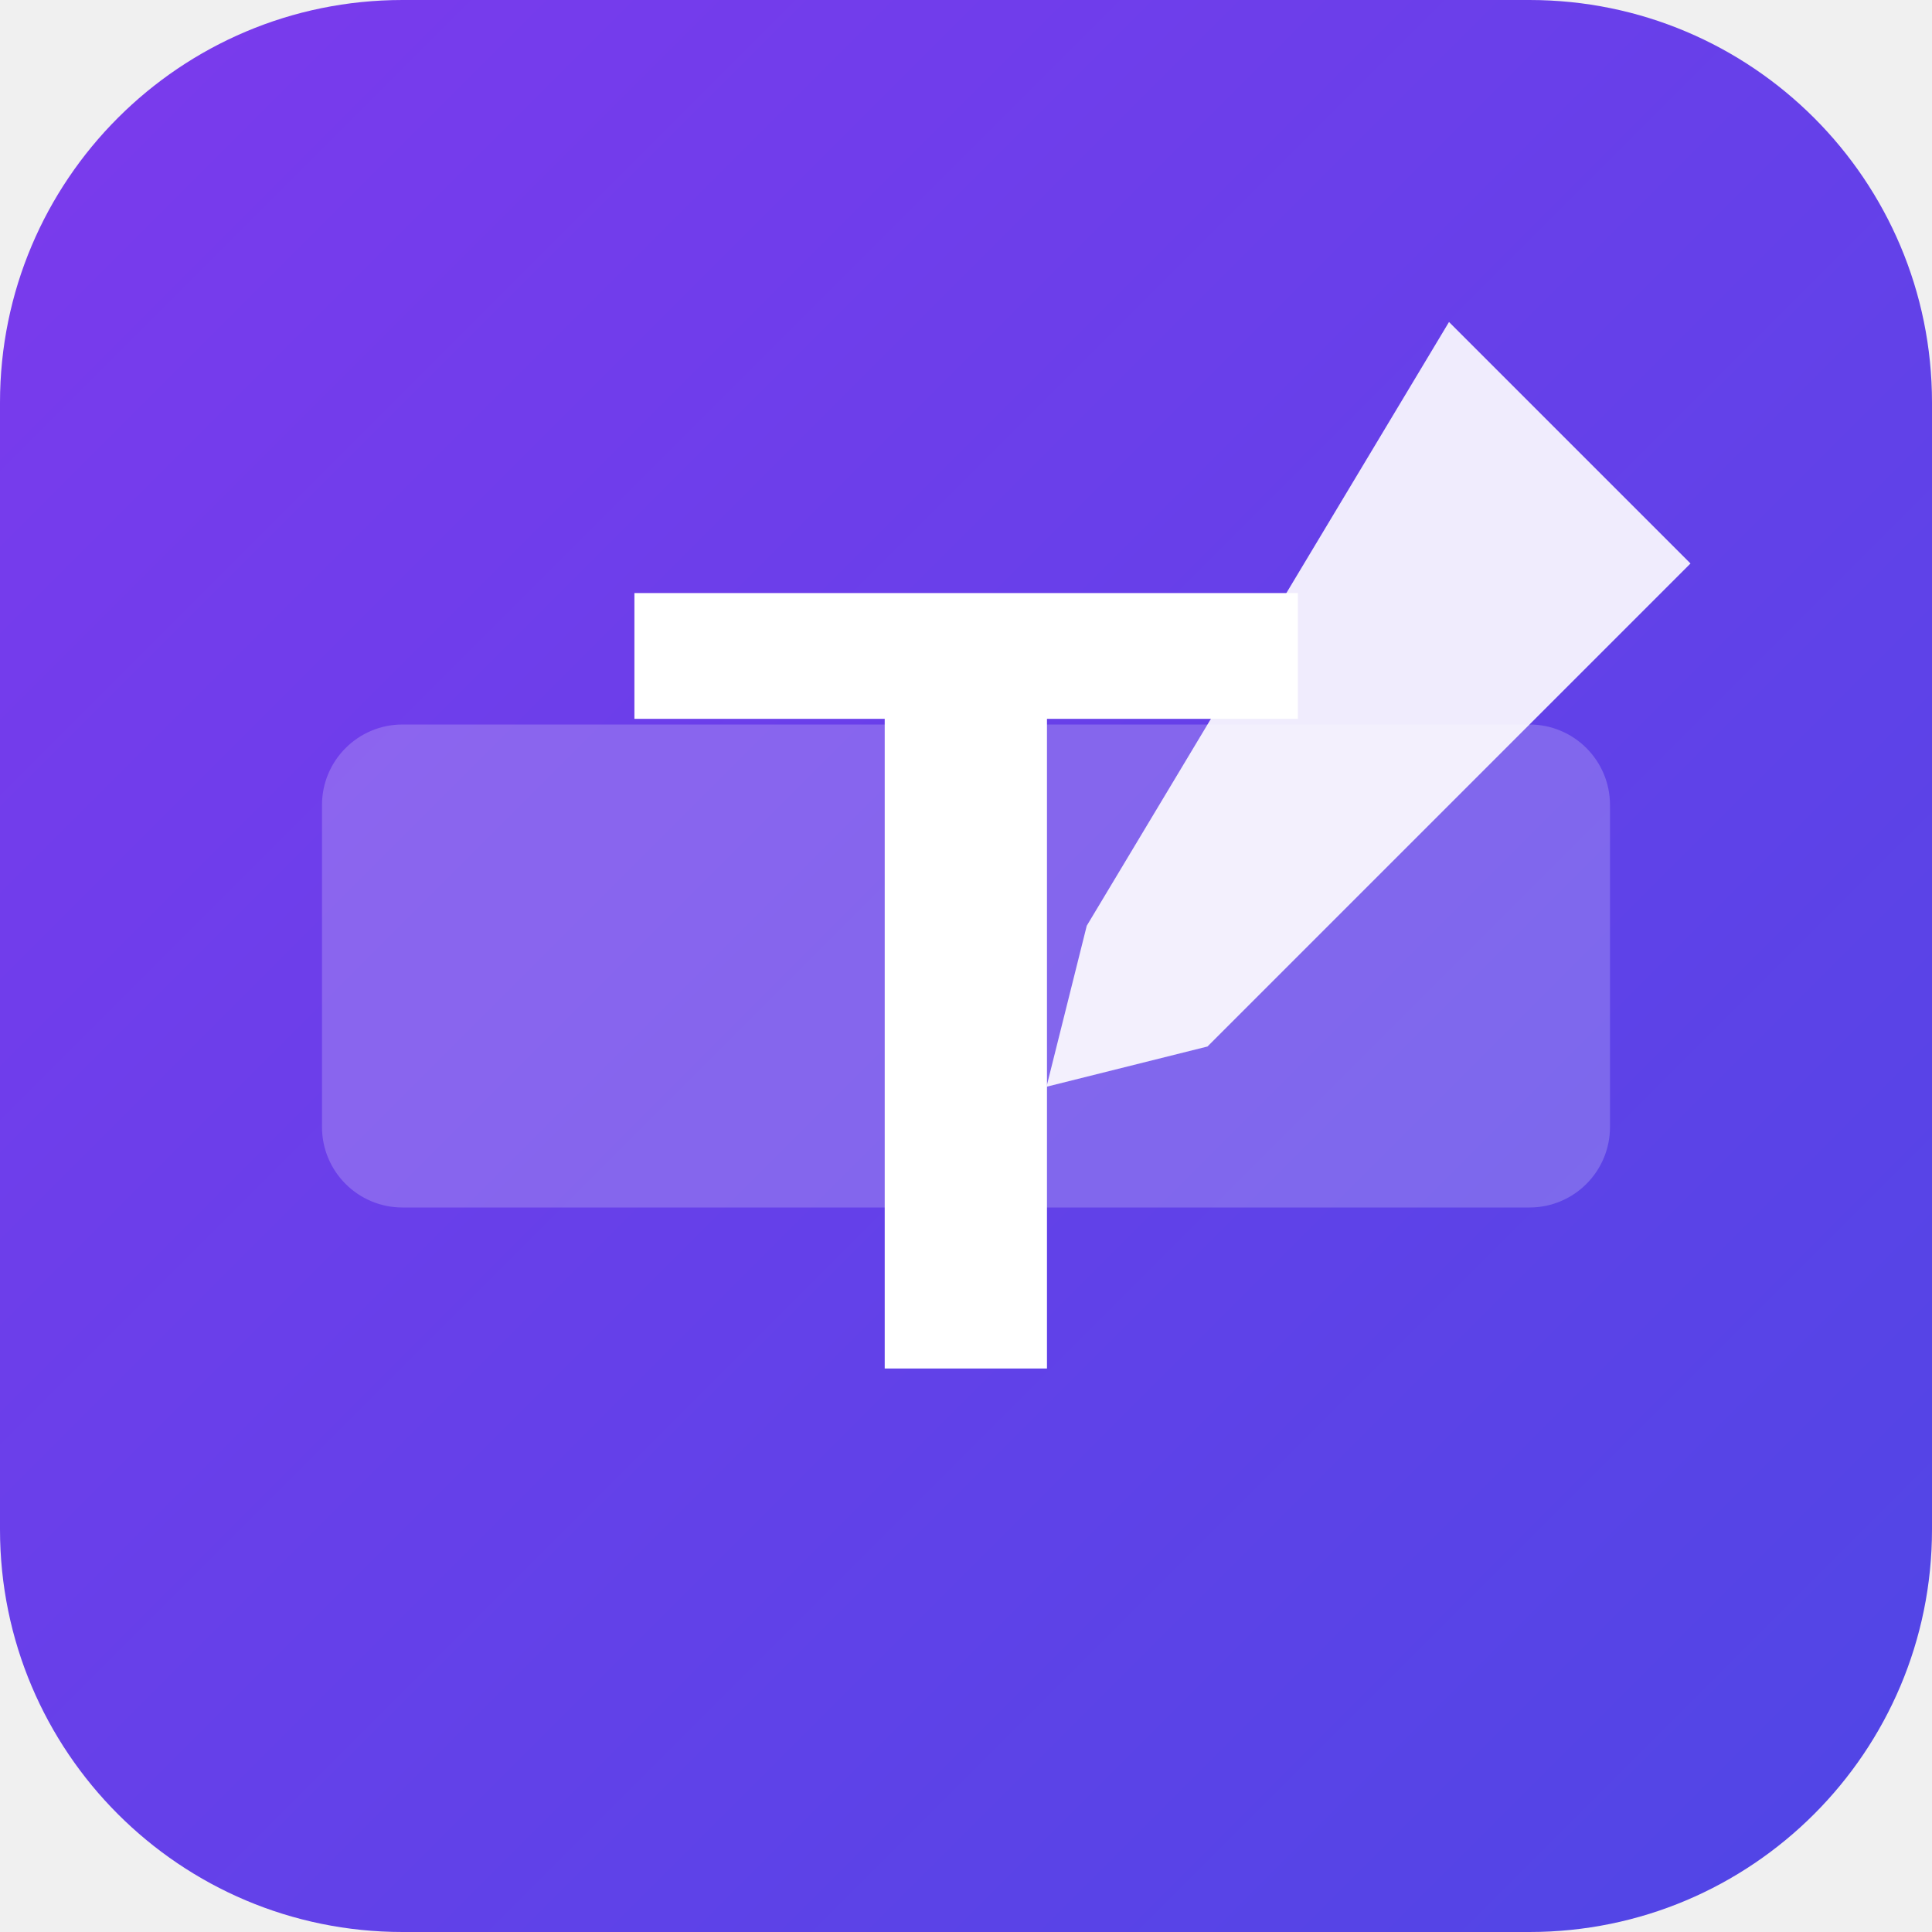
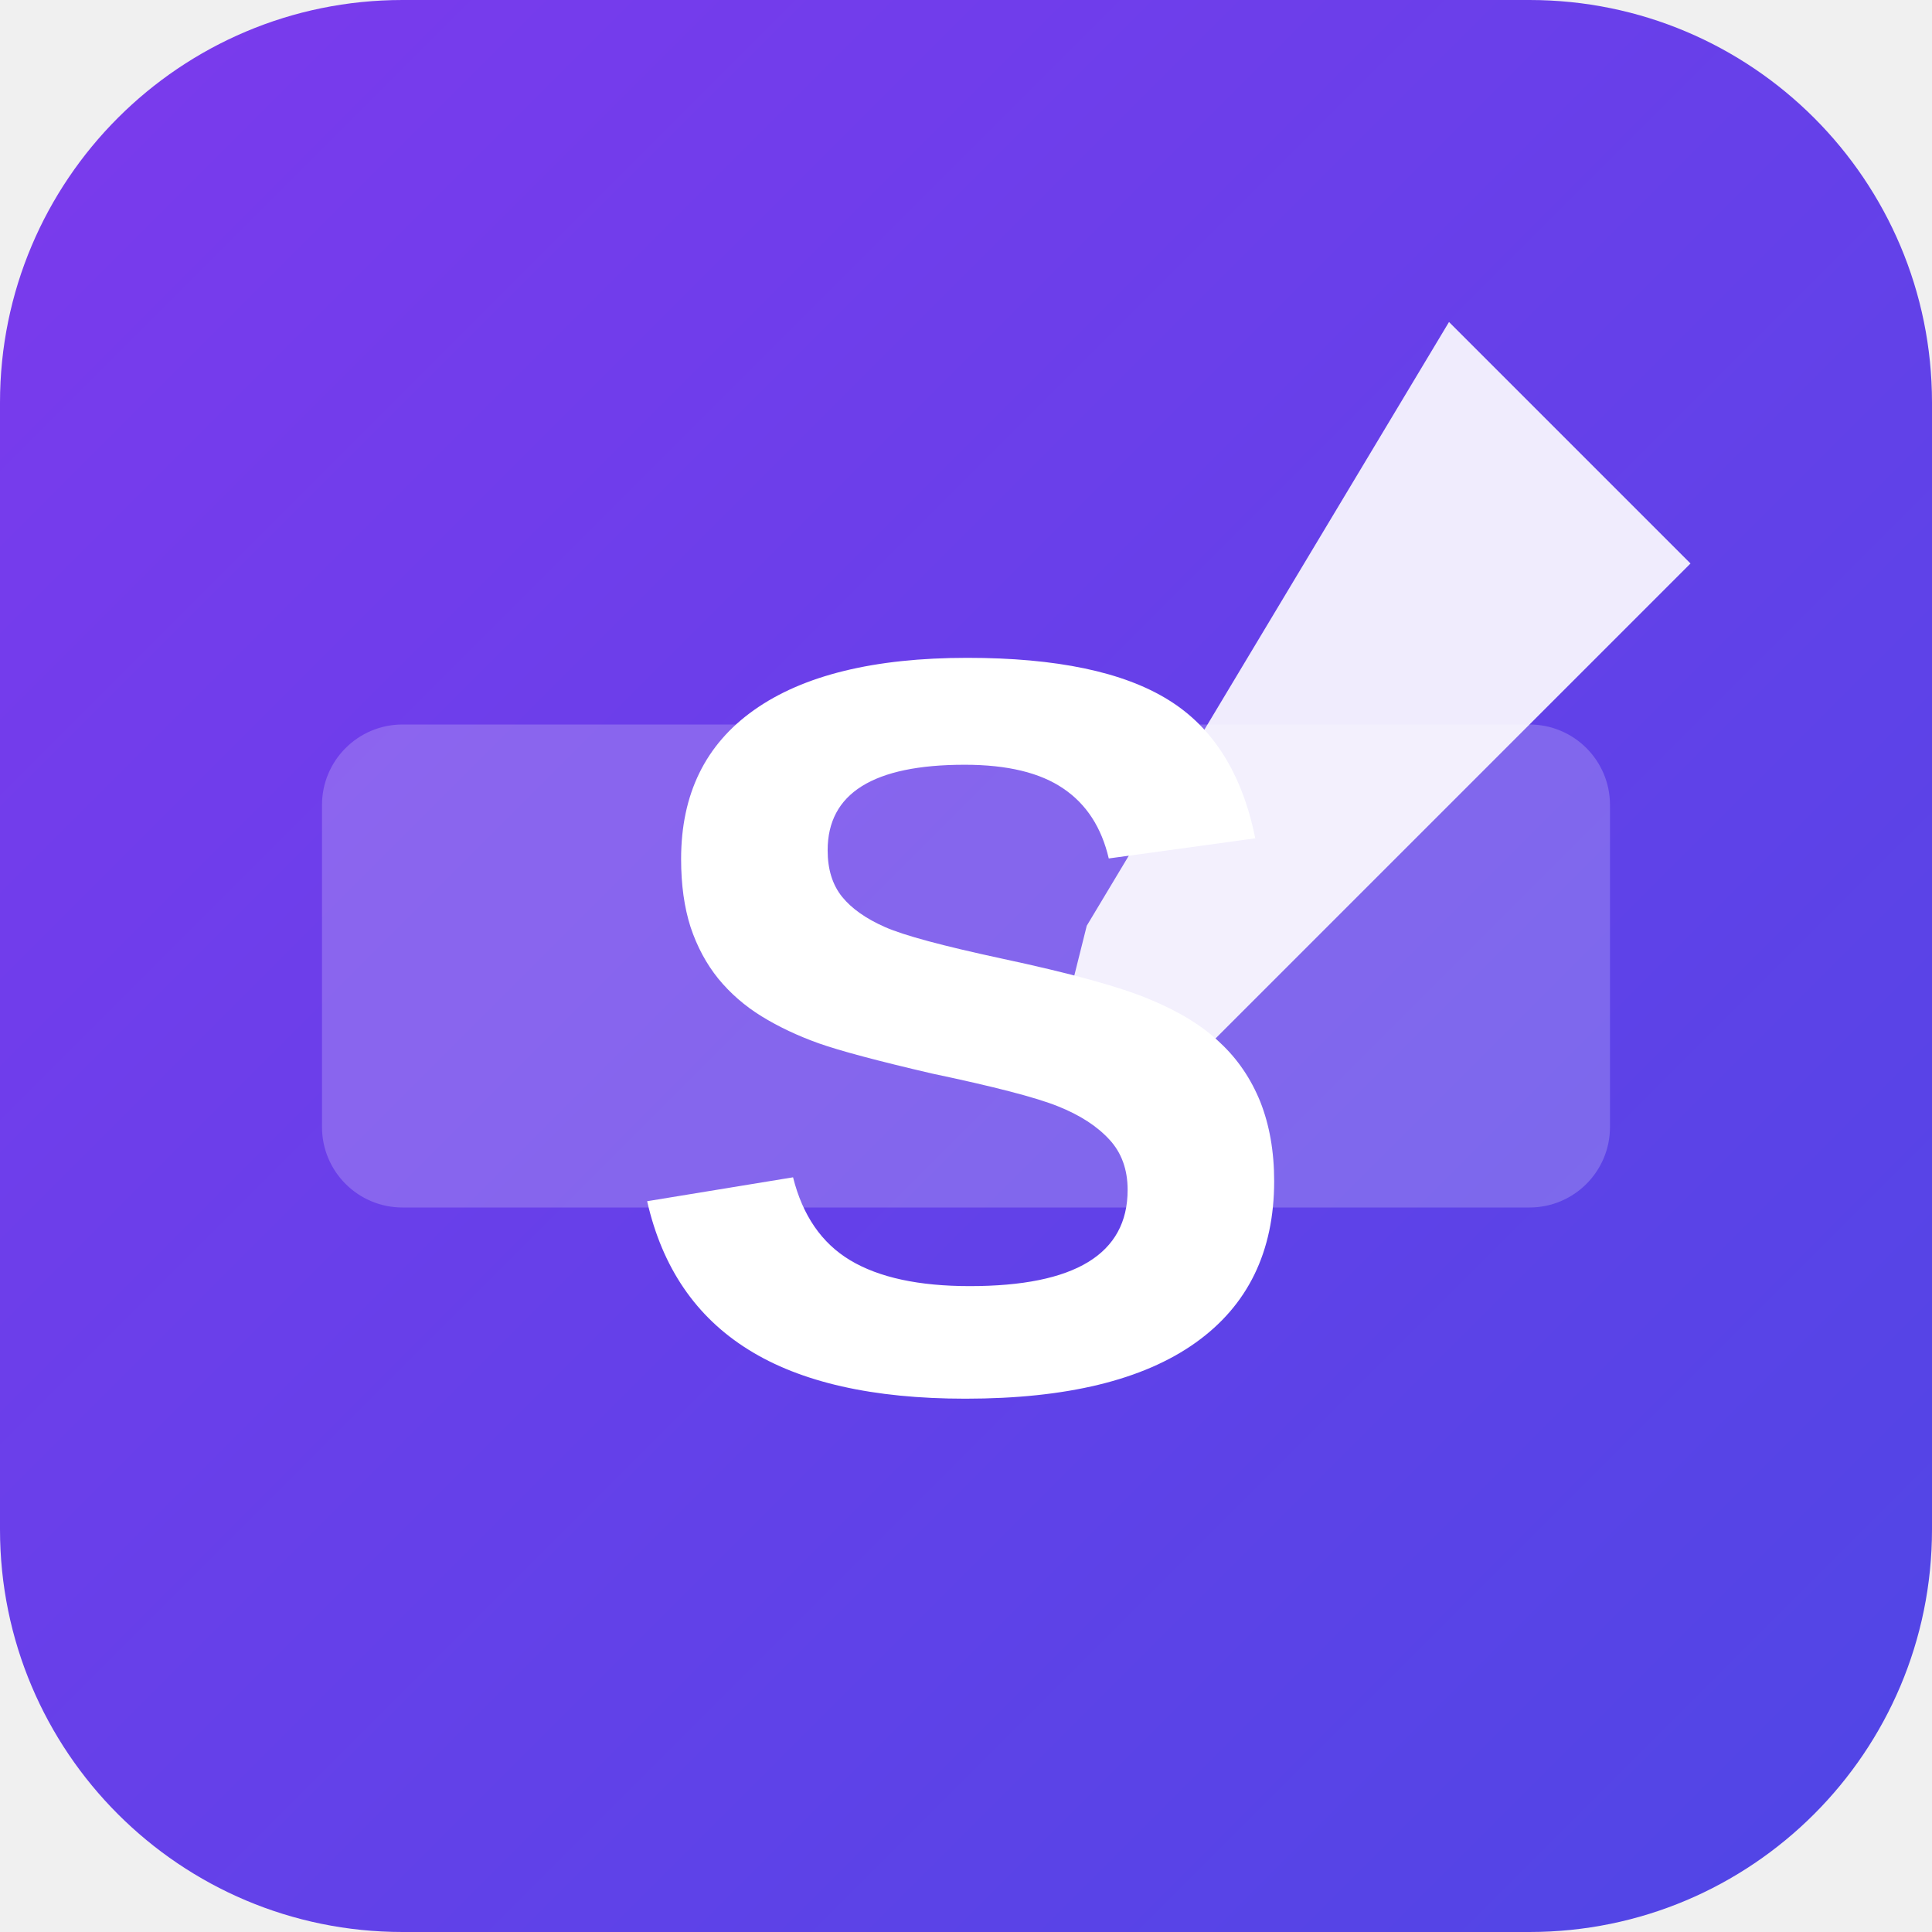
<svg xmlns="http://www.w3.org/2000/svg" width="48" height="48" viewBox="0 0 48 48">
  <defs>
    <linearGradient id="g" x1="0%" y1="0%" x2="100%" y2="100%">
      <stop offset="0%" stop-color="#7c3aed" />
      <stop offset="100%" stop-color="#4f46e5" />
    </linearGradient>
  </defs>
  <rect width="48" height="48" rx="10" fill="url(#g)" />
  <rect x="8" y="18" width="32" height="12" rx="2" fill="rgba(255,255,255,0.2)" />
-   <text x="24" y="34" text-anchor="middle" font-family="Arial,sans-serif" font-weight="bold" font-size="28" fill="white">T</text>
+   <text x="24" y="34.5" text-anchor="middle" font-family="Arial,sans-serif" font-weight="bold" font-size="26" fill="white">S</text>
  <path d="M36 8 L42 14 L30 26 L26 27 L27 23 Z" fill="white" opacity="0.9" />
</svg>
